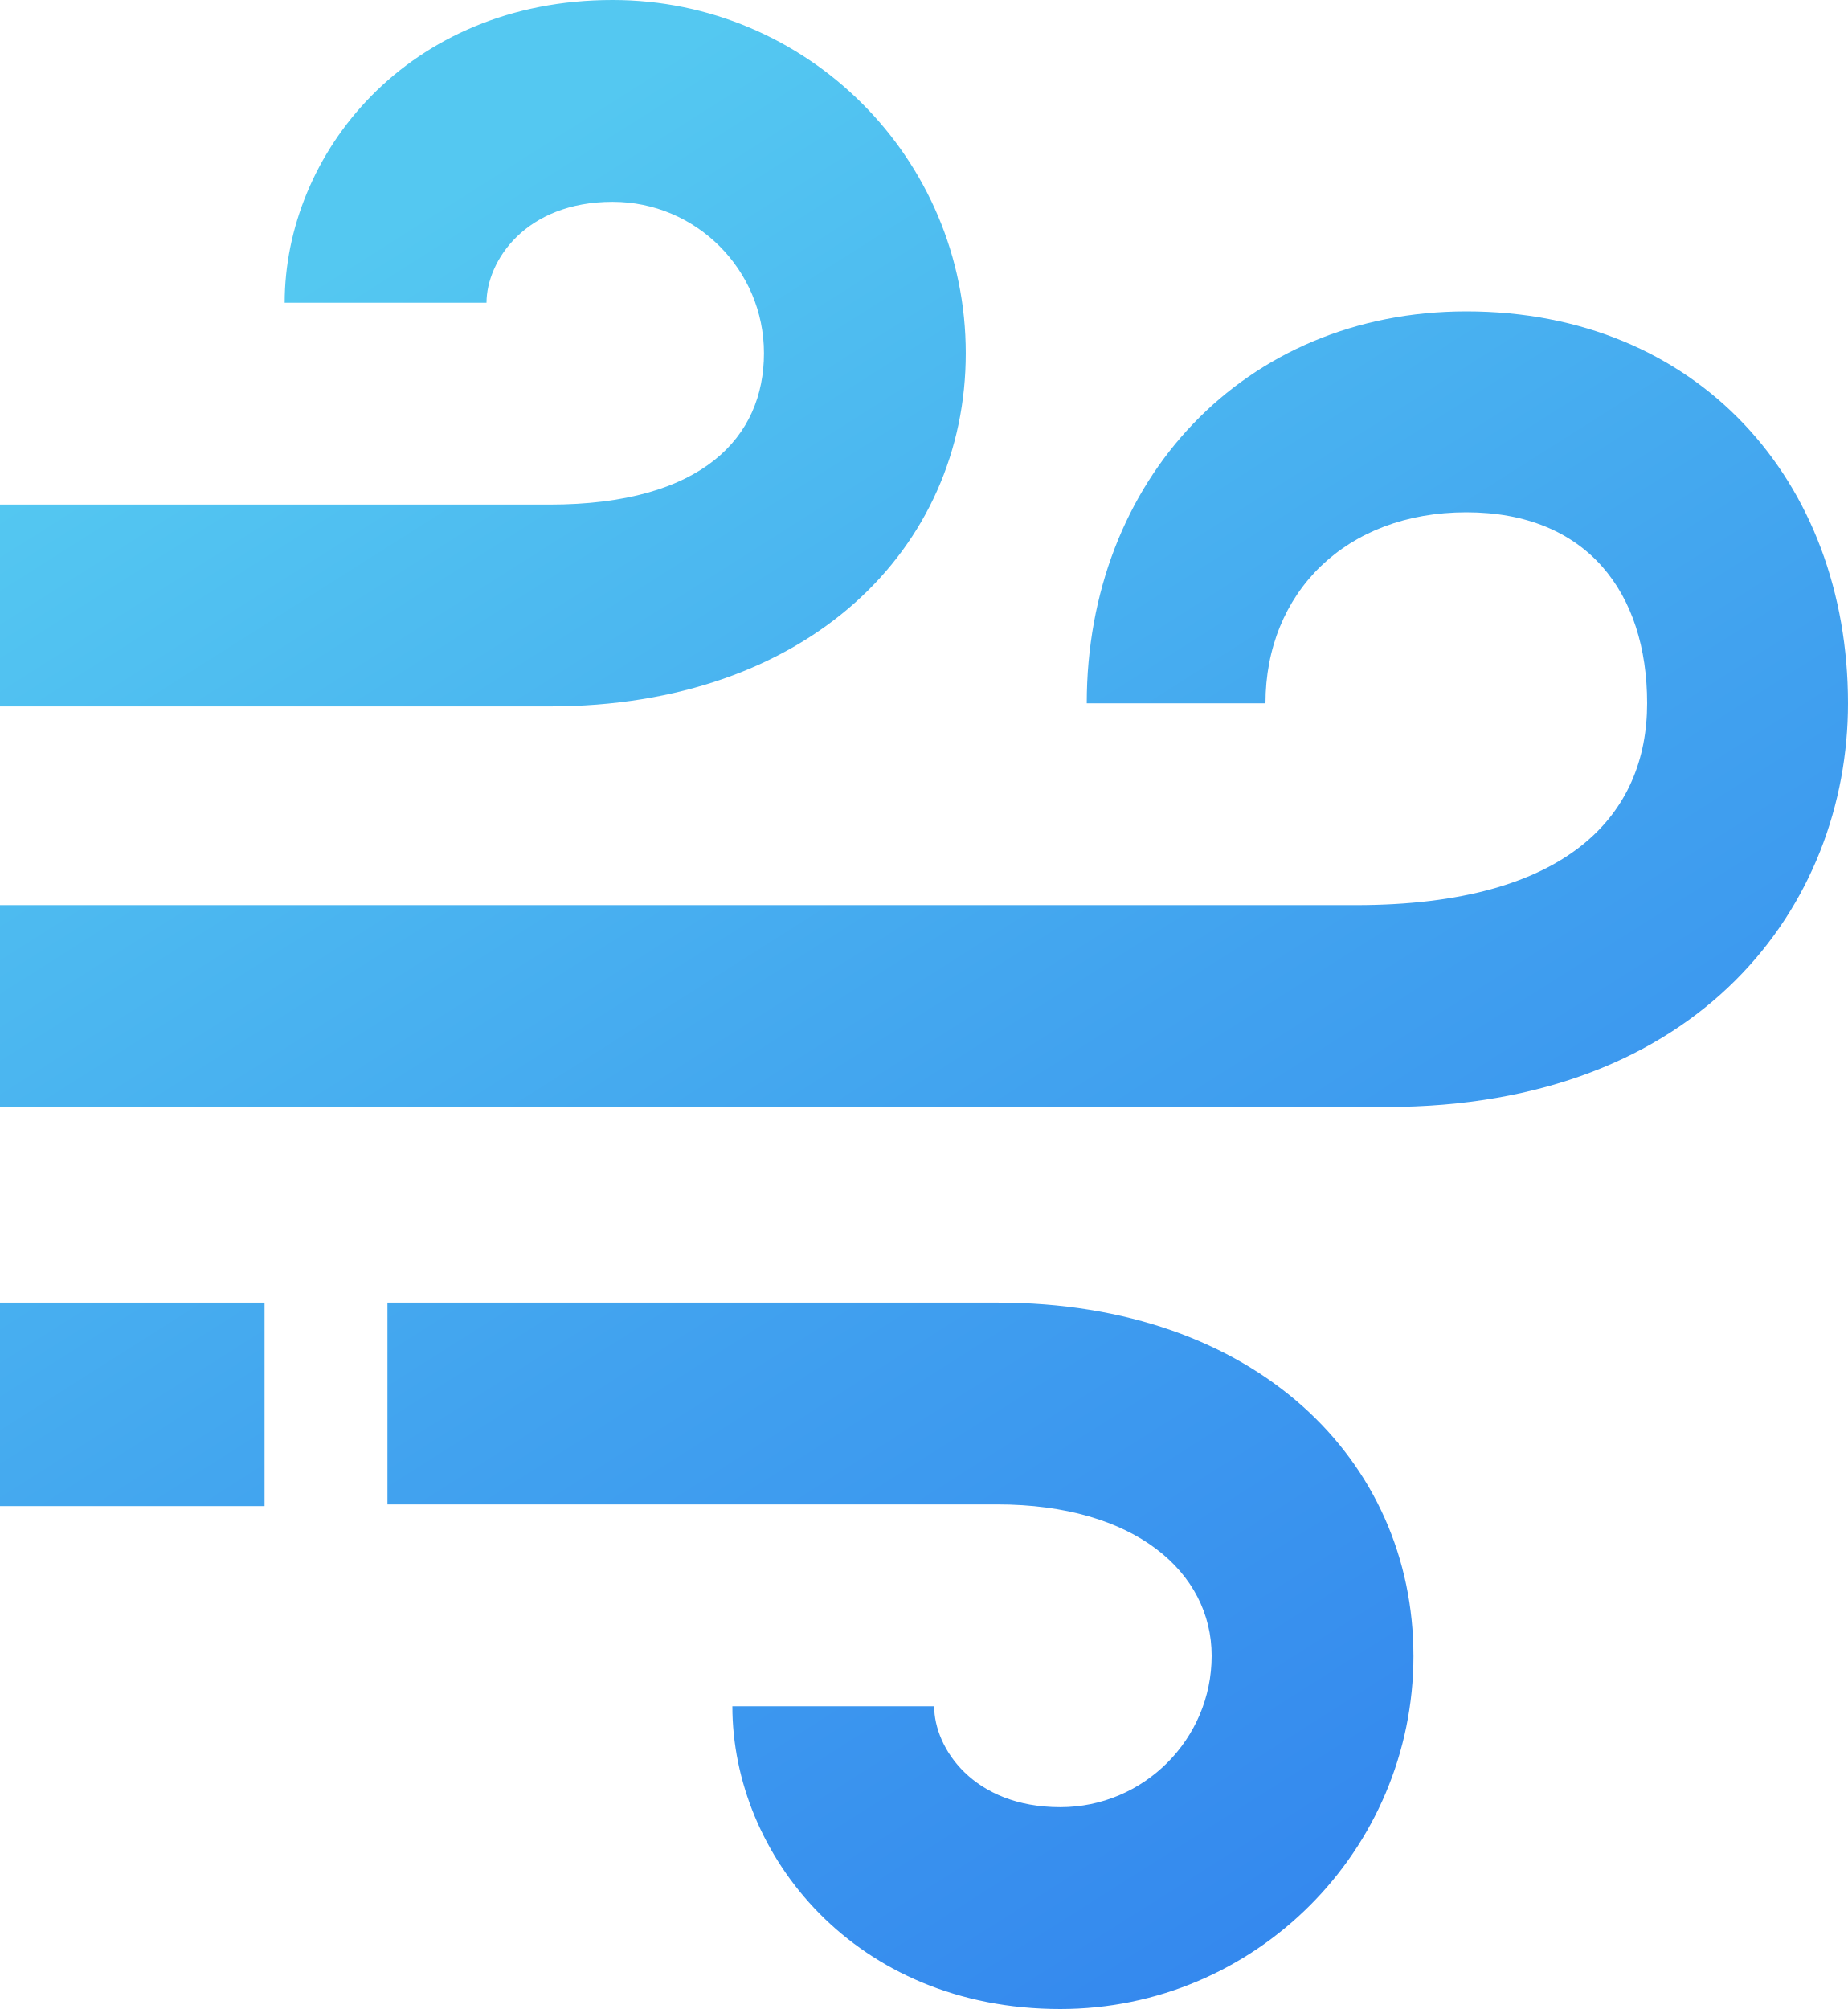
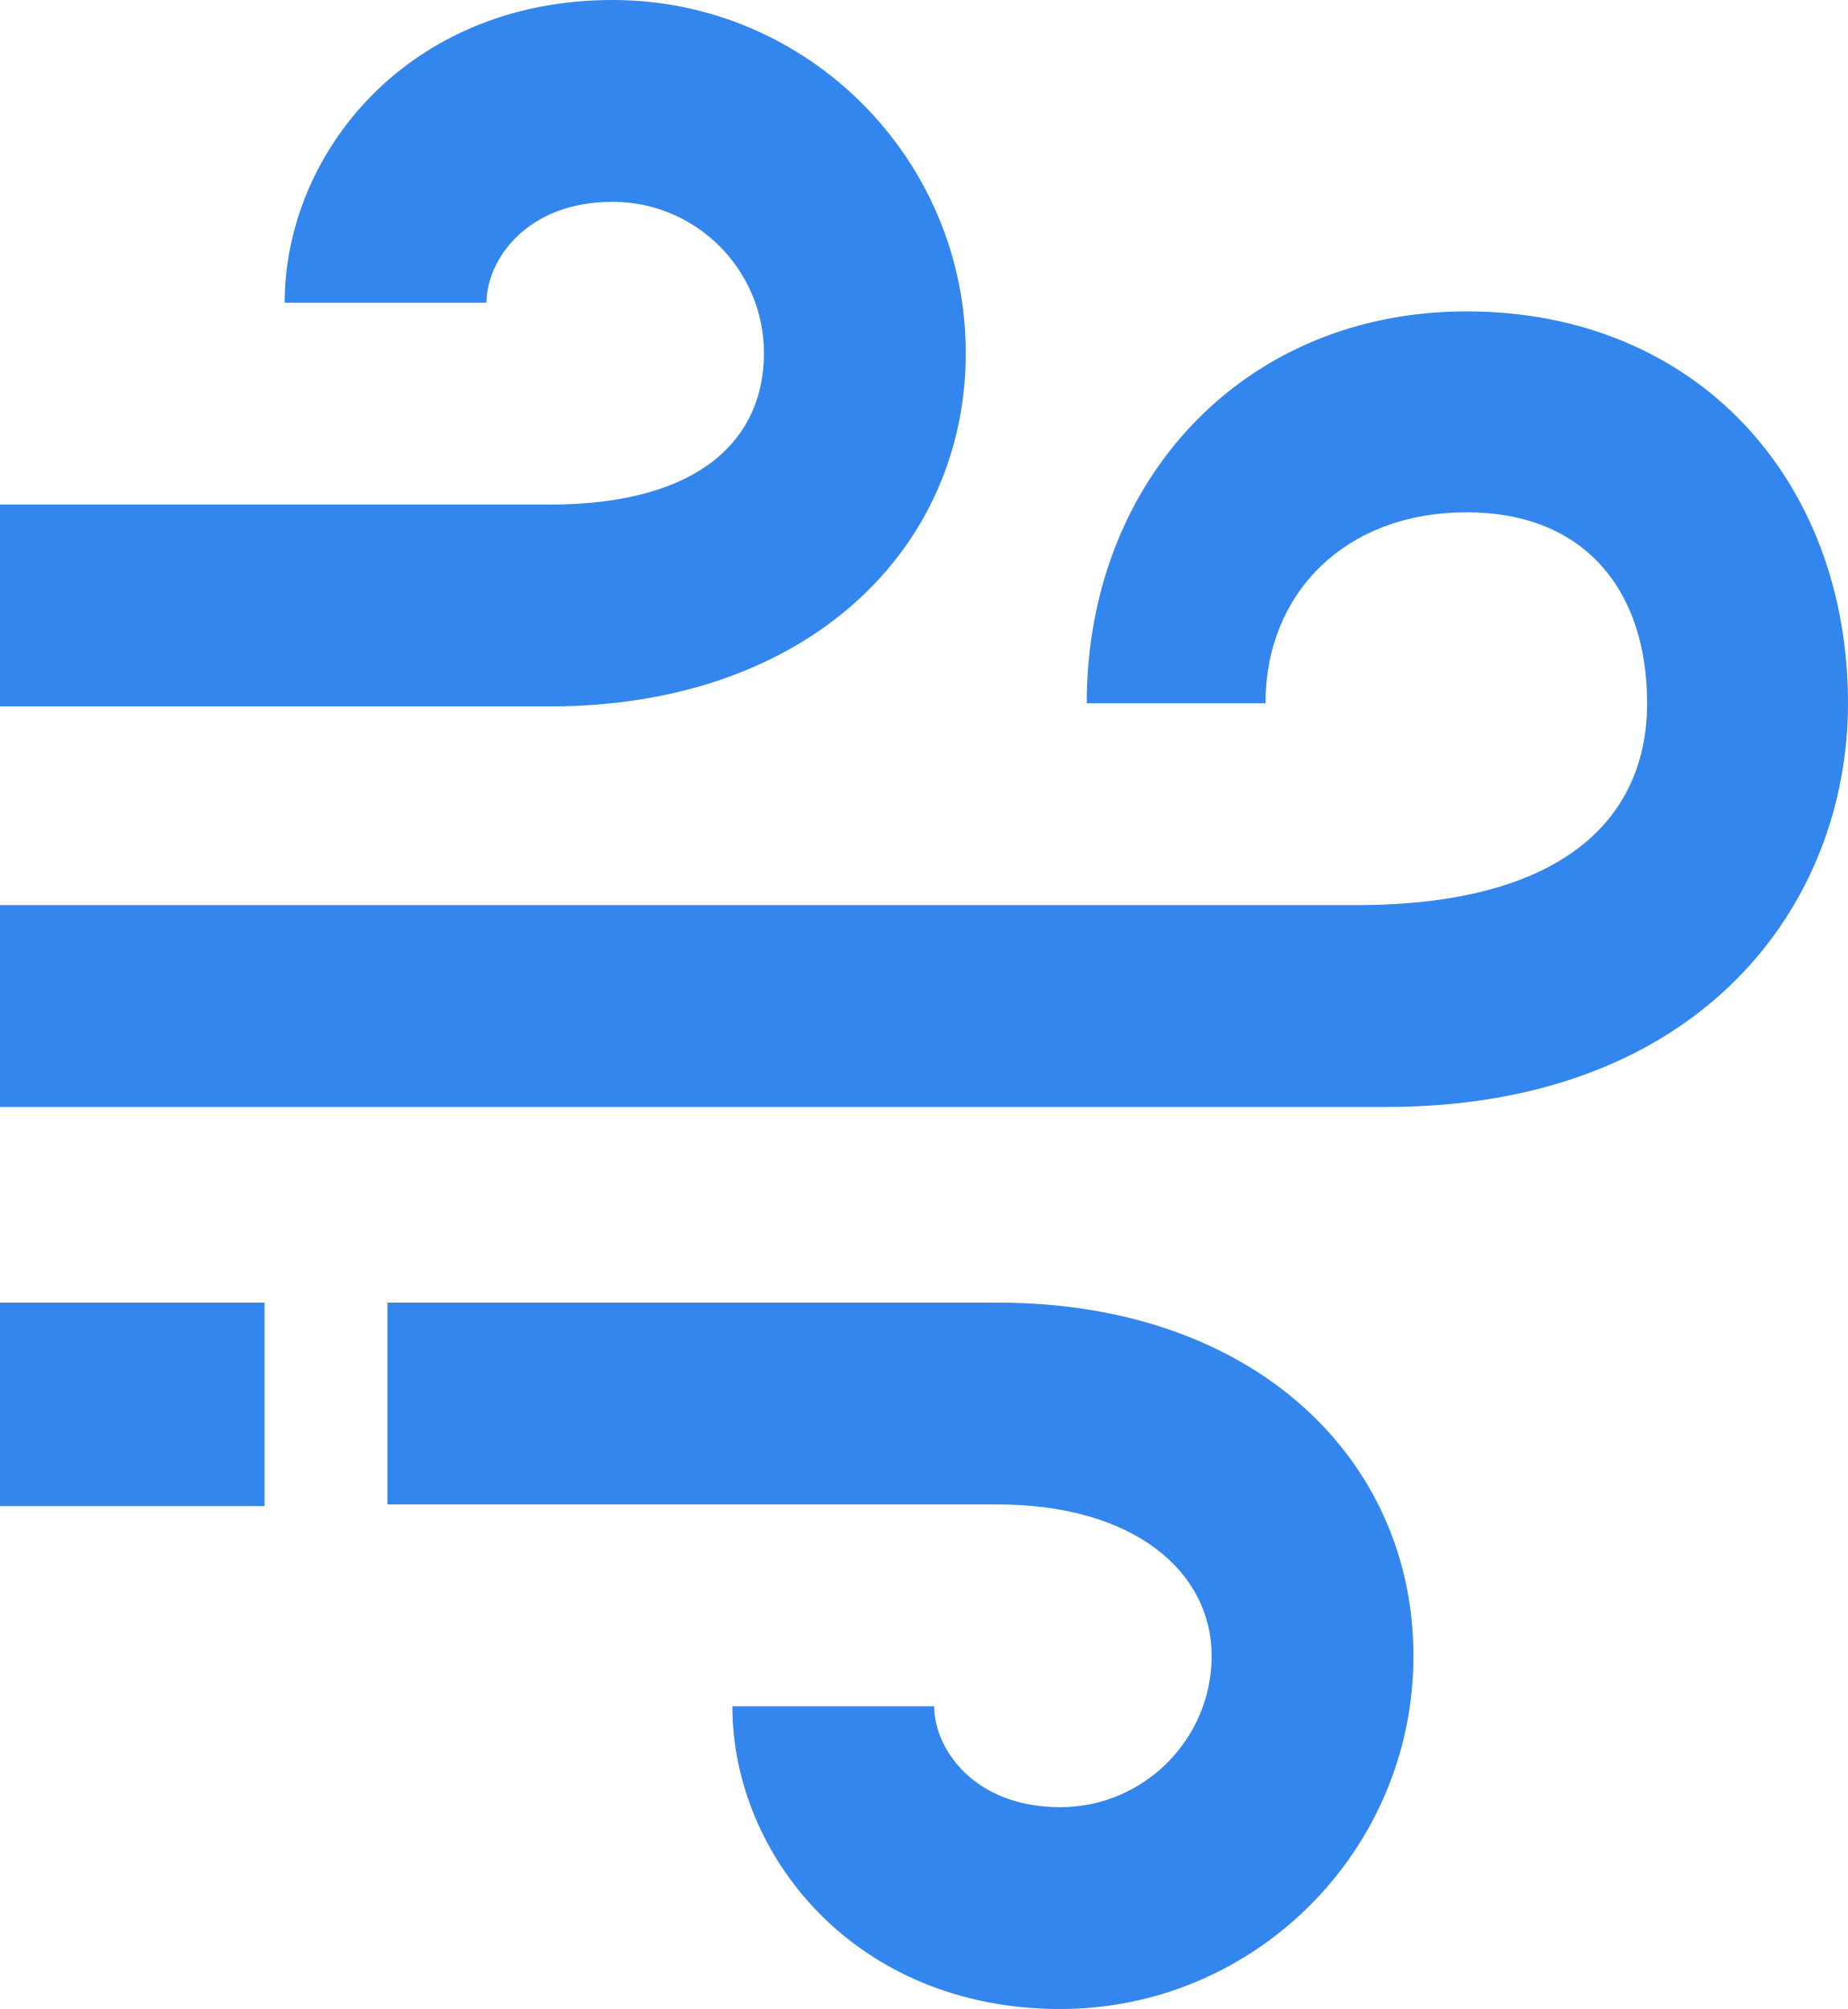
<svg xmlns="http://www.w3.org/2000/svg" fill="none" viewBox="0 0 92 100">
-   <path fill="url(#a)" d="M48.079 17.581C48.079 7.886 40.192 0 30.498 0 20.28 0 14.172 7.66 14.172 15.07H24.22c0-2.085 1.948-5.024 6.279-5.024 4.154 0 7.534 3.381 7.534 7.535 0 4.155-3.032 7.535-10.679 7.535H0v10.047h27.353c12.906 0 20.726-7.887 20.726-17.582Zm0 0C48.079 7.886 40.192 0 30.498 0 20.28 0 14.172 7.66 14.172 15.07H24.22c0-2.085 1.948-5.024 6.279-5.024 4.154 0 7.534 3.381 7.534 7.535 0 4.155-3.032 7.535-10.679 7.535H0v10.047h27.353c12.906 0 20.726-7.887 20.726-17.582Z" />
-   <path fill="url(#b)" d="M70.367 82.419c0 9.695-7.887 17.581-17.582 17.581-10.217 0-16.325-7.66-16.325-15.07h10.046c0 2.085 1.95 5.024 6.28 5.024 4.154 0 7.534-3.381 7.534-7.535s-3.82-7.535-10.679-7.535h-30.353v-10.046h30.352c12.906 0 20.726 7.886 20.726 17.58l.001.001Zm0 0c0 9.695-7.887 17.581-17.582 17.581-10.217 0-16.325-7.66-16.325-15.07h10.046c0 2.085 1.95 5.024 6.28 5.024 4.154 0 7.534-3.381 7.534-7.535s-3.82-7.535-10.679-7.535h-30.353v-10.046h30.352c12.906 0 20.726 7.886 20.726 17.58l.001.001Z" />
-   <path fill="url(#c)" d="M73 15.5c-11.081 0-18.898 8.427-18.898 19.508H63C63 29.5 67 25.5 73 25.5s9 4 9 9.508c0 5.508-3.896 10.046-14.5 10.046H0v10.047h69c15.703 0 23-10.093 23-20.093C92 23.927 84.5 15.5 73 15.5Z" />
-   <path fill="url(#d)" d="M13.17 64.838H0v10.13h13.17v-10.13Z" />
-   <defs>
-     <linearGradient id="a" x1="8" x2="66" y1="8.5" y2="100" gradientUnits="userSpaceOnUse">
-       <stop offset=".078" stop-color="#54C8F1" />
-       <stop offset=".573" stop-color="#41A2EF" />
-       <stop offset="1" stop-color="#3386EE" />
-     </linearGradient>
-     <linearGradient id="b" x1="8" x2="66" y1="8.5" y2="100" gradientUnits="userSpaceOnUse">
-       <stop offset=".078" stop-color="#54C8F1" />
-       <stop offset=".573" stop-color="#41A2EF" />
-       <stop offset="1" stop-color="#3386EE" />
-     </linearGradient>
-     <linearGradient id="c" x1="8" x2="66" y1="8.5" y2="100" gradientUnits="userSpaceOnUse">
-       <stop offset=".078" stop-color="#54C8F1" />
-       <stop offset=".573" stop-color="#41A2EF" />
-       <stop offset="1" stop-color="#3386EE" />
-     </linearGradient>
-     <linearGradient id="d" x1="8" x2="66" y1="8.5" y2="100" gradientUnits="userSpaceOnUse">
-       <stop offset=".078" stop-color="#54C8F1" />
-       <stop offset=".573" stop-color="#41A2EF" />
-       <stop offset="1" stop-color="#3386EE" />
-     </linearGradient>
-   </defs>
+   <path fill="#3386EE" d="M48.079 17.581C48.079 7.886 40.192 0 30.498 0 20.28 0 14.172 7.66 14.172 15.07H24.22c0-2.085 1.948-5.024 6.279-5.024 4.154 0 7.534 3.381 7.534 7.535 0 4.155-3.032 7.535-10.679 7.535H0v10.047h27.353c12.906 0 20.726-7.887 20.726-17.582Zm0 0C48.079 7.886 40.192 0 30.498 0 20.28 0 14.172 7.66 14.172 15.07H24.22c0-2.085 1.948-5.024 6.279-5.024 4.154 0 7.534 3.381 7.534 7.535 0 4.155-3.032 7.535-10.679 7.535H0v10.047h27.353c12.906 0 20.726-7.887 20.726-17.582Zm22.288 64.838c0 9.695-7.887 17.581-17.582 17.581-10.217 0-16.325-7.66-16.325-15.07h10.046c0 2.085 1.95 5.024 6.28 5.024 4.154 0 7.534-3.381 7.534-7.535s-3.82-7.535-10.679-7.535h-30.353v-10.046h30.352c12.906 0 20.726 7.886 20.726 17.58l.001.001Zm0 0c0 9.695-7.887 17.581-17.582 17.581-10.217 0-16.325-7.66-16.325-15.07h10.046c0 2.085 1.95 5.024 6.28 5.024 4.154 0 7.534-3.381 7.534-7.535s-3.82-7.535-10.679-7.535h-30.353v-10.046h30.352c12.906 0 20.726 7.886 20.726 17.58l.001.001Z" />
+   <path fill="#3386EE" d="M73 15.5c-11.081 0-18.898 8.427-18.898 19.508H63C63 29.5 67 25.5 73 25.5s9 4 9 9.508c0 5.508-3.896 10.046-14.5 10.046H0v10.047h69c15.703 0 23-10.093 23-20.093C92 23.927 84.5 15.5 73 15.5ZM13.17 64.838H0v10.13h13.17v-10.13Z" />
</svg>
